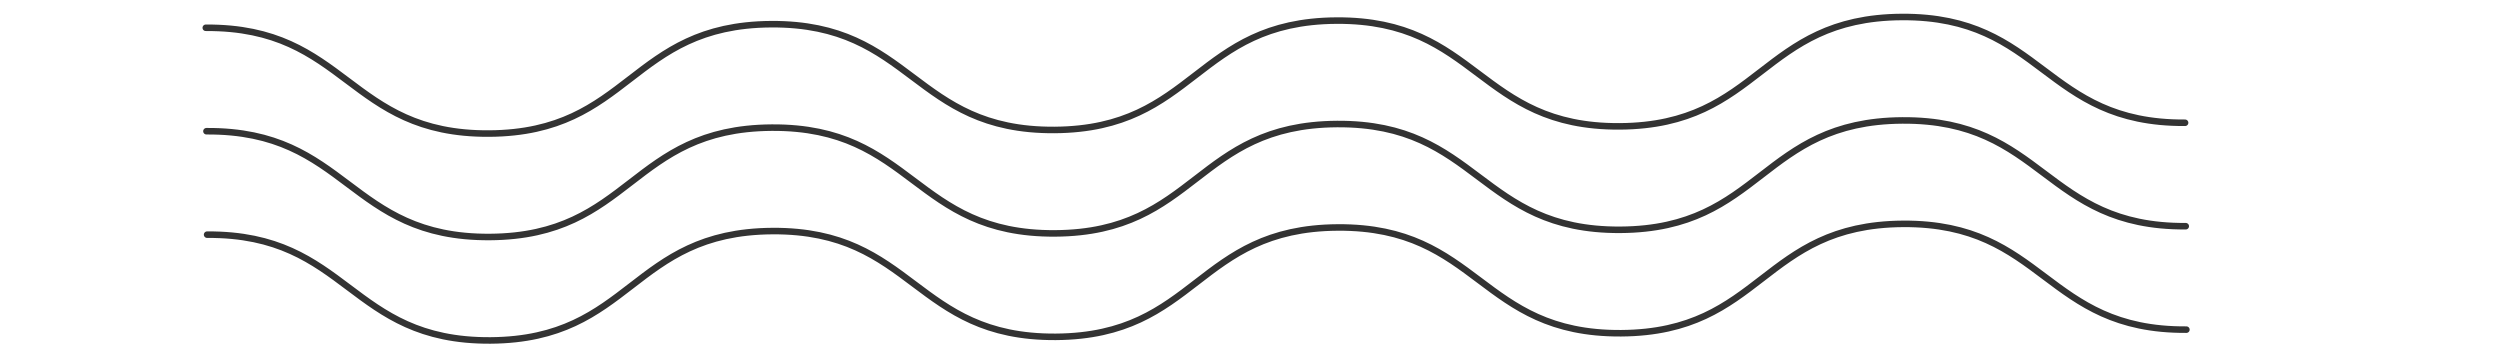
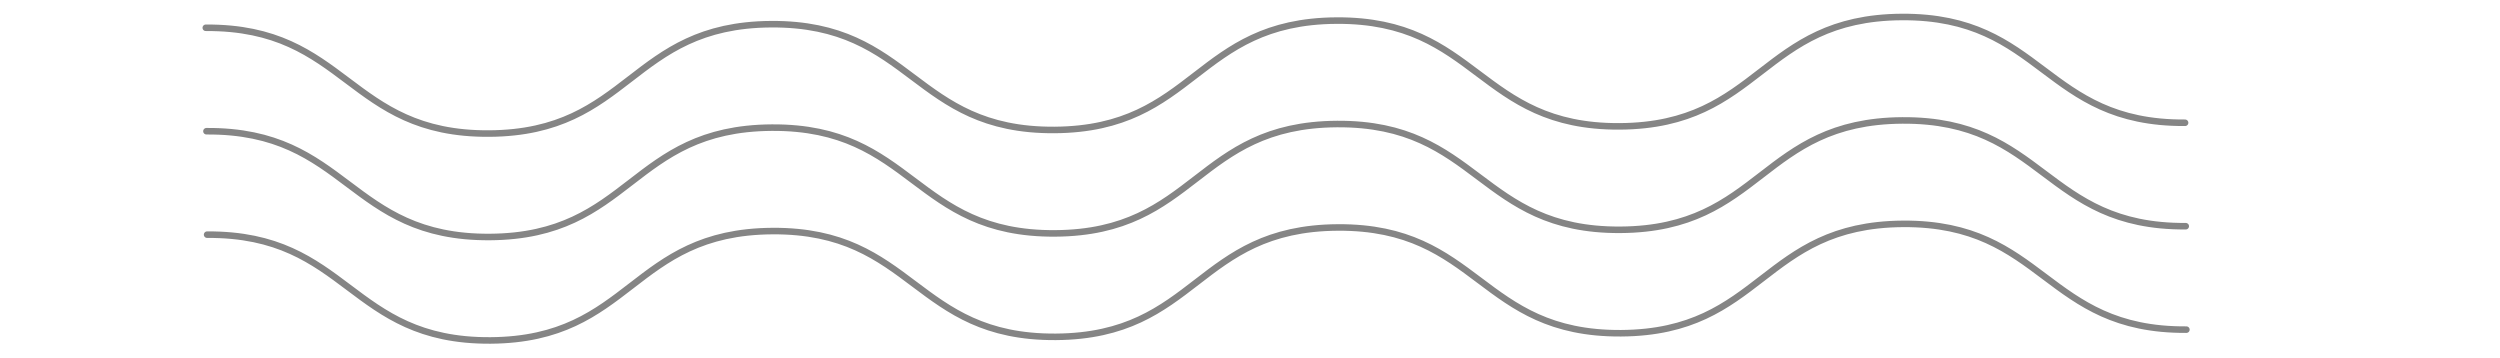
<svg xmlns="http://www.w3.org/2000/svg" version="1.1" id="Layer_1" x="0px" y="0px" width="1148px" height="164px" viewBox="0 0 1148 164" enable-background="new 0 0 1148 164" xml:space="preserve">
  <g opacity="0" enable-background="new    ">
    <g>
      <path fill="#333333" d="M97.753,16.172c6.264,0.237,9.253,11.348,11.397,15.907c2.82,5.999,6.783,12.124,14.058,12.398    c7.167,0.272,11.292-7.053,13.866-12.612c2.125-4.587,4.856-15.746,11.152-16.08c6.039-0.321,9.454,11.773,11.397,15.908    c2.819,5.998,6.782,12.124,14.057,12.398c7.166,0.271,11.292-7.053,13.866-12.612c2.125-4.588,4.855-15.745,11.152-16.08    c6.04-0.32,9.455,11.774,11.397,15.907c2.819,5.999,6.782,12.125,14.058,12.399c7.166,0.271,11.29-7.054,13.864-12.612    c2.124-4.588,4.854-15.746,11.15-16.08c6.04-0.322,9.455,11.772,11.397,15.907c2.819,5.999,6.783,12.124,14.058,12.399    c7.166,0.271,11.29-7.054,13.864-12.613c2.124-4.587,4.854-15.745,11.149-16.08c6.04-0.321,9.455,11.774,11.397,15.908    c2.819,5.999,6.783,12.124,14.059,12.399c7.165,0.271,11.287-7.055,13.864-12.613c2.123-4.588,4.853-15.746,11.147-16.08    c6.039-0.321,9.455,11.773,11.396,15.907c2.819,5.999,6.782,12.124,14.058,12.398c7.167,0.272,11.29-7.053,13.866-12.612    c2.123-4.587,4.854-15.746,11.15-16.08c6.039-0.321,9.454,11.773,11.396,15.907c2.819,5.999,6.781,12.124,14.058,12.398    c7.167,0.271,11.291-7.053,13.865-12.612c2.123-4.588,4.854-15.746,11.15-16.08c6.039-0.32,9.455,11.773,11.398,15.907    c2.818,5.999,6.782,12.124,14.059,12.398c7.166,0.272,11.291-7.052,13.866-12.612c2.122-4.588,4.854-15.745,11.151-16.08    c6.037-0.321,9.452,11.774,11.396,15.908c2.82,5.999,6.783,12.124,14.057,12.399c7.167,0.271,11.291-7.053,13.866-12.613    c2.123-4.587,4.855-15.745,11.152-16.08c6.038-0.321,9.452,11.774,11.397,15.908c2.818,5.999,6.781,12.124,14.057,12.398    c7.166,0.271,11.289-7.053,13.864-12.612c2.125-4.589,4.855-15.746,11.152-16.08c6.041-0.321,9.457,11.772,11.398,15.907    c2.819,6,6.784,12.124,14.061,12.398c7.166,0.271,11.289-7.053,13.865-12.612c2.125-4.589,4.854-15.746,11.151-16.08    c6.039-0.321,9.455,11.773,11.398,15.907c2.82,6,6.785,12.125,14.061,12.399c7.166,0.271,11.289-7.053,13.865-12.613    c2.125-4.589,4.855-15.745,11.152-16.08c6.039-0.321,9.455,11.773,11.397,15.907c2.82,5.999,6.783,12.124,14.06,12.399    c7.166,0.271,11.291-7.053,13.867-12.612c2.122-4.589,4.856-15.746,11.153-16.08c6.037-0.321,9.453,11.773,11.396,15.907    c2.819,6,6.785,12.124,14.059,12.398c7.166,0.271,11.291-7.053,13.865-12.612c2.125-4.587,4.857-15.745,11.152-16.08    c6.039-0.32,9.455,11.773,11.397,15.908c2.82,5.999,6.783,12.124,14.058,12.398c7.168,0.271,11.291-7.053,13.866-12.612    c2.125-4.589,4.855-15.746,11.154-16.08c6.039-0.321,9.453,11.772,11.398,15.907c2.819,6,6.782,12.124,14.061,12.399    c7.166,0.271,11.291-7.053,13.867-12.613c2.125-4.589,4.856-15.746,11.156-16.08c6.041-0.321,9.454,11.774,11.399,15.908    c2.818,5.999,6.781,12.124,14.058,12.398c7.168,0.271,11.293-7.053,13.868-12.612c2.127-4.59,4.857-15.746,11.156-16.08    c6.043-0.321,9.459,11.771,11.402,15.907c2.822,6,6.787,12.125,14.063,12.399c7.164,0.271,11.293-7.052,13.871-12.613    c2.125-4.589,4.855-15.744,11.154-16.08c4.27-0.226,4.238-6.877-0.051-6.649c-7.316,0.389-11.076,6.583-13.869,12.612    c-2.125,4.59-4.855,15.746-11.156,16.08c-6.045,0.321-9.459-11.772-11.404-15.907c-2.821-6-6.786-12.124-14.062-12.399    c-7.168-0.271-11.293,7.053-13.869,12.613c-2.125,4.589-4.857,15.746-11.156,16.08c-6.039,0.32-9.453-11.773-11.397-15.908    c-2.82-5.999-6.785-12.123-14.062-12.398c-7.166-0.271-11.291,7.053-13.867,12.613c-2.125,4.589-4.856,15.746-11.153,16.08    c-6.045,0.321-9.457-11.773-11.4-15.908C866.029,10.125,862.064,4,854.787,3.726c-7.166-0.271-11.291,7.053-13.867,12.613    c-2.123,4.588-4.854,15.746-11.152,16.08c-6.039,0.321-9.452-11.773-11.396-15.907c-2.82-5.999-6.783-12.124-14.06-12.399    c-7.166-0.271-11.291,7.053-13.866,12.613c-2.121,4.588-4.853,15.746-11.15,16.08c-6.039,0.321-9.453-11.772-11.397-15.907    c-2.82-5.999-6.783-12.124-14.06-12.399c-7.166-0.271-11.289,7.053-13.865,12.612c-2.127,4.589-4.856,15.747-11.153,16.08    c-6.039,0.321-9.455-11.772-11.398-15.907c-2.82-5.999-6.783-12.124-14.059-12.398c-7.166-0.271-11.289,7.053-13.865,12.612    c-2.127,4.587-4.855,15.746-11.154,16.08c-6.041,0.32-9.455-11.772-11.397-15.907c-2.818-5.999-6.783-12.124-14.06-12.398    c-7.168-0.274-11.291,7.051-13.867,12.61c-2.125,4.588-4.854,15.747-11.153,16.08c-6.039,0.321-9.453-11.772-11.396-15.907    c-2.819-5.999-6.784-12.124-14.061-12.398c-7.166-0.271-11.291,7.053-13.867,12.613c-2.123,4.587-4.854,15.746-11.152,16.08    c-6.038,0.32-9.451-11.774-11.396-15.908c-2.819-5.999-6.782-12.124-14.057-12.399c-7.167-0.27-11.292,7.054-13.866,12.613    c-2.125,4.587-4.856,15.746-11.152,16.08c-6.037,0.321-9.451-11.773-11.396-15.907c-2.819-5.999-6.782-12.124-14.056-12.398    c-7.167-0.273-11.293,7.051-13.867,12.61c-2.126,4.588-4.855,15.747-11.151,16.08c-6.038,0.321-9.453-11.772-11.398-15.907    c-2.818-5.999-6.783-12.124-14.057-12.398c-7.166-0.271-11.29,7.053-13.865,12.612c-2.125,4.588-4.854,15.746-11.152,16.08    c-6.038,0.321-9.452-11.774-11.394-15.907c-2.819-5.999-6.782-12.124-14.057-12.398c-7.166-0.271-11.29,7.053-13.865,12.612    c-2.125,4.588-4.854,15.746-11.152,16.08c-6.039,0.321-9.454-11.773-11.396-15.907c-2.819-5.999-6.782-12.124-14.057-12.399    c-7.166-0.271-11.289,7.053-13.864,12.613c-2.124,4.586-4.854,15.746-11.149,16.08c-6.04,0.32-9.455-11.773-11.398-15.908    c-2.819-5.999-6.782-12.124-14.058-12.399c-7.166-0.271-11.29,7.054-13.865,12.613c-2.124,4.588-4.854,15.746-11.149,16.08    c-6.041,0.321-9.455-11.773-11.398-15.908c-2.818-5.999-6.783-12.124-14.058-12.398c-7.165-0.271-11.29,7.054-13.864,12.612    c-2.124,4.587-4.854,15.746-11.149,16.08c-6.041,0.321-9.455-11.773-11.397-15.907c-2.819-5.999-6.783-12.124-14.059-12.398    c-7.166-0.271-11.29,7.053-13.866,12.612c-2.124,4.588-4.854,15.746-11.152,16.08c-6.04,0.321-9.455-11.773-11.397-15.907    c-2.818-5.999-6.782-12.124-14.058-12.399c-7.166-0.271-11.29,7.053-13.866,12.612c-2.124,4.588-4.855,15.746-11.152,16.08    c-6.039,0.321-9.454-11.773-11.397-15.907c-2.819-5.999-6.783-12.124-14.058-12.399C93.411,9.36,93.481,16.011,97.753,16.172    L97.753,16.172z" />
    </g>
  </g>
  <g opacity="0" enable-background="new    ">
    <g>
      <path fill="#333333" d="M98.073,57.972c6.265,0.237,9.254,11.347,11.397,15.907c2.821,5.999,6.784,12.125,14.059,12.398    c7.167,0.271,11.291-7.052,13.866-12.611c2.125-4.588,4.855-15.746,11.151-16.08c6.039-0.321,9.454,11.774,11.397,15.907    c2.819,5.999,6.782,12.124,14.058,12.399c7.167,0.271,11.292-7.055,13.866-12.614c2.125-4.587,4.855-15.746,11.151-16.08    c6.04-0.321,9.455,11.774,11.397,15.908c2.82,5.999,6.783,12.125,14.058,12.398c7.166,0.272,11.29-7.054,13.864-12.612    c2.124-4.588,4.854-15.746,11.149-16.08c6.04-0.321,9.455,11.772,11.397,15.907c2.82,5.999,6.783,12.125,14.059,12.398    c7.166,0.272,11.29-7.053,13.864-12.612c2.124-4.588,4.854-15.746,11.149-16.08c6.04-0.32,9.455,11.774,11.397,15.908    c2.819,5.999,6.783,12.124,14.059,12.396c7.166,0.273,11.288-7.053,13.864-12.61c2.123-4.588,4.853-15.745,11.148-16.081    c6.039-0.32,9.454,11.774,11.396,15.908c2.819,5.999,6.782,12.123,14.058,12.397c7.166,0.272,11.29-7.053,13.866-12.612    c2.124-4.587,4.854-15.745,11.149-16.08c6.039-0.321,9.454,11.774,11.396,15.907c2.819,5.999,6.781,12.125,14.056,12.399    c7.166,0.271,11.291-7.054,13.867-12.613c2.123-4.587,4.854-15.746,11.15-16.08c6.04-0.321,9.455,11.773,11.397,15.908    c2.818,5.999,6.783,12.123,14.06,12.398c7.166,0.271,11.291-7.053,13.865-12.612c2.122-4.588,4.854-15.746,11.152-16.08    c6.038-0.321,9.452,11.773,11.396,15.907c2.818,5.999,6.781,12.123,14.057,12.398c7.166,0.271,11.291-7.054,13.866-12.612    c2.123-4.588,4.854-15.746,11.151-16.08c6.037-0.32,9.452,11.774,11.397,15.907c2.819,5.999,6.782,12.124,14.055,12.398    c7.168,0.271,11.291-7.053,13.867-12.612c2.127-4.589,4.857-15.745,11.152-16.08c6.039-0.321,9.455,11.773,11.399,15.907    c2.818,6,6.783,12.124,14.06,12.398c7.166,0.272,11.287-7.052,13.865-12.612c2.125-4.589,4.854-15.746,11.151-16.08    c6.039-0.321,9.455,11.773,11.398,15.908c2.819,5.999,6.782,12.124,14.059,12.398c7.168,0.271,11.291-7.053,13.867-12.613    c2.125-4.588,4.854-15.745,11.152-16.08c6.038-0.321,9.454,11.772,11.397,15.907c2.818,5.999,6.781,12.124,14.06,12.397    c7.163,0.272,11.288-7.053,13.866-12.612c2.125-4.589,4.855-15.746,11.154-16.081c6.035-0.321,9.451,11.773,11.396,15.907    c2.817,6,6.784,12.124,14.059,12.399c7.166,0.271,11.291-7.053,13.865-12.613c2.125-4.587,4.856-15.746,11.151-16.08    c6.039-0.321,9.453,11.773,11.398,15.908c2.818,5.999,6.781,12.124,14.057,12.398c7.166,0.271,11.291-7.053,13.865-12.612    c2.125-4.589,4.857-15.746,11.154-16.08c6.041-0.321,9.455,11.772,11.399,15.907c2.82,6,6.783,12.124,14.06,12.398    c7.168,0.272,11.295-7.053,13.869-12.612c2.125-4.59,4.856-15.746,11.153-16.08c6.041-0.32,9.457,11.774,11.402,15.907    c2.818,5.999,6.781,12.125,14.057,12.399c7.166,0.272,11.293-7.053,13.869-12.613c2.125-4.589,4.857-15.746,11.156-16.08    c6.043-0.321,9.459,11.772,11.402,15.908c2.821,5.999,6.787,12.124,14.062,12.398c7.168,0.272,11.295-7.052,13.871-12.613    c2.125-4.589,4.854-15.744,11.158-16.08c4.268-0.227,4.235-6.878-0.051-6.65c-7.318,0.389-11.078,6.583-13.871,12.612    c-2.127,4.59-4.857,15.745-11.158,16.08c-6.043,0.321-9.457-11.772-11.402-15.907c-2.819-6-6.787-12.124-14.062-12.399    c-7.166-0.27-11.293,7.054-13.869,12.613c-2.125,4.589-4.857,15.746-11.156,16.08c-6.039,0.321-9.453-11.772-11.4-15.908    c-2.817-6-6.78-12.123-14.059-12.398c-7.166-0.271-11.291,7.053-13.867,12.612c-2.127,4.59-4.856,15.747-11.156,16.08    c-6.041,0.321-9.454-11.773-11.399-15.907c-2.818-5.999-6.781-12.124-14.06-12.399c-7.166-0.271-11.291,7.053-13.866,12.613    c-2.123,4.588-4.854,15.746-11.15,16.08c-6.041,0.32-9.455-11.773-11.398-15.908c-2.819-5.999-6.782-12.124-14.059-12.399    c-7.166-0.271-11.291,7.054-13.865,12.613c-2.123,4.588-4.854,15.746-11.151,16.08c-6.039,0.321-9.455-11.772-11.398-15.908    c-2.82-5.998-6.783-12.123-14.057-12.398c-7.168-0.271-11.293,7.052-13.867,12.612c-2.127,4.588-4.857,15.746-11.154,16.08    c-6.037,0.321-9.455-11.772-11.397-15.907c-2.82-5.999-6.783-12.124-14.06-12.399c-7.166-0.271-11.291,7.053-13.865,12.613    c-2.125,4.588-4.854,15.746-11.151,16.08c-6.043,0.321-9.457-11.772-11.4-15.907c-2.817-5.999-6.785-12.124-14.059-12.399    c-7.166-0.271-11.291,7.053-13.867,12.612c-2.123,4.588-4.854,15.747-11.15,16.08c-6.041,0.321-9.457-11.772-11.397-15.907    c-2.82-5.999-6.785-12.124-14.062-12.398c-7.166-0.271-11.291,7.053-13.866,12.612c-2.121,4.587-4.854,15.746-11.152,16.08    c-6.037,0.321-9.453-11.773-11.396-15.908c-2.819-5.999-6.781-12.123-14.057-12.398c-7.167-0.271-11.292,7.053-13.866,12.612    c-2.125,4.588-4.855,15.747-11.151,16.08c-6.036,0.321-9.451-11.773-11.396-15.907c-2.819-5.999-6.782-12.124-14.055-12.399    c-7.166-0.271-11.292,7.053-13.866,12.613c-2.126,4.587-4.856,15.746-11.152,16.08c-6.038,0.32-9.453-11.773-11.398-15.908    c-2.818-5.998-6.783-12.123-14.057-12.398c-7.167-0.271-11.29,7.053-13.865,12.613c-2.125,4.588-4.855,15.746-11.152,16.08    c-6.038,0.321-9.453-11.774-11.396-15.908c-2.817-5.999-6.781-12.124-14.056-12.399c-7.165-0.271-11.289,7.053-13.865,12.613    c-2.124,4.587-4.854,15.746-11.151,16.08c-6.039,0.321-9.454-11.773-11.396-15.907c-2.819-5.999-6.782-12.124-14.058-12.398    c-7.166-0.271-11.288,7.053-13.863,12.612c-2.123,4.587-4.854,15.746-11.148,16.08c-6.04,0.321-9.455-11.772-11.398-15.908    c-2.82-5.999-6.783-12.123-14.059-12.398c-7.166-0.271-11.29,7.054-13.864,12.612c-2.123,4.588-4.854,15.747-11.148,16.08    c-6.04,0.321-9.455-11.773-11.398-15.907c-2.819-5.999-6.783-12.124-14.059-12.399c-7.166-0.271-11.29,7.054-13.864,12.613    c-2.123,4.587-4.854,15.746-11.148,16.08c-6.04,0.32-9.454-11.774-11.397-15.908c-2.82-5.999-6.783-12.124-14.059-12.399    c-7.166-0.271-11.29,7.054-13.866,12.613c-2.124,4.588-4.854,15.746-11.152,16.08c-6.04,0.321-9.454-11.773-11.396-15.907    c-2.82-5.999-6.783-12.124-14.058-12.398c-7.167-0.271-11.29,7.052-13.866,12.612c-2.125,4.588-4.855,15.746-11.152,16.08    c-6.04,0.321-9.454-11.773-11.398-15.908c-2.819-5.999-6.783-12.124-14.058-12.398C93.732,51.16,93.801,57.81,98.073,57.972    L98.073,57.972z" />
    </g>
  </g>
  <g opacity="0" enable-background="new    ">
    <g>
      <path fill="#333333" d="M99.373,103.562c6.264,0.236,9.254,11.348,11.397,15.908c2.82,5.997,6.783,12.122,14.059,12.397    c7.167,0.271,11.291-7.054,13.866-12.613c2.125-4.588,4.855-15.745,11.151-16.08c6.039-0.319,9.453,11.772,11.396,15.908    c2.82,5.998,6.782,12.123,14.058,12.397c7.166,0.271,11.292-7.053,13.866-12.612c2.125-4.589,4.855-15.743,11.152-16.079    c6.04-0.321,9.455,11.773,11.396,15.906c2.82,6,6.783,12.125,14.059,12.399c7.166,0.271,11.29-7.056,13.864-12.612    c2.124-4.588,4.854-15.744,11.149-16.08c6.04-0.32,9.455,11.772,11.397,15.906c2.82,5.998,6.783,12.125,14.059,12.398    c7.166,0.271,11.29-7.053,13.864-12.611c2.124-4.589,4.854-15.744,11.149-16.08c6.04-0.32,9.455,11.773,11.398,15.906    c2.818,6,6.782,12.124,14.058,12.398c7.166,0.271,11.288-7.053,13.864-12.612c2.123-4.587,4.853-15.743,11.148-16.08    c6.039-0.319,9.454,11.772,11.396,15.908c2.818,5.999,6.782,12.124,14.057,12.399c7.167,0.271,11.291-7.056,13.866-12.613    c2.123-4.59,4.854-15.745,11.15-16.081c6.039-0.32,9.454,11.772,11.396,15.907c2.818,6,6.78,12.125,14.056,12.399    c7.166,0.271,11.291-7.053,13.866-12.612c2.123-4.588,4.854-15.744,11.15-16.08c6.04-0.32,9.455,11.772,11.397,15.906    c2.818,6.001,6.783,12.125,14.06,12.399c7.166,0.272,11.29-7.054,13.866-12.612c2.122-4.589,4.854-15.745,11.151-16.08    c6.038-0.32,9.452,11.772,11.396,15.907c2.818,5.997,6.782,12.123,14.057,12.397c7.167,0.272,11.291-7.053,13.866-12.611    c2.124-4.588,4.854-15.744,11.152-16.08c6.036-0.321,9.451,11.773,11.397,15.906c2.819,5.998,6.781,12.123,14.056,12.398    c7.166,0.271,11.289-7.053,13.865-12.613c2.125-4.588,4.855-15.742,11.152-16.078c6.039-0.321,9.457,11.772,11.397,15.906    c2.82,6,6.785,12.125,14.062,12.398c7.166,0.271,11.289-7.053,13.865-12.611c2.125-4.59,4.854-15.744,11.151-16.08    c6.041-0.32,9.455,11.772,11.398,15.906c2.817,6,6.785,12.125,14.059,12.398c7.166,0.271,11.291-7.053,13.867-12.611    c2.123-4.59,4.854-15.745,11.154-16.081c6.037-0.319,9.453,11.772,11.396,15.907c2.82,6.001,6.783,12.124,14.06,12.398    c7.166,0.271,11.291-7.054,13.866-12.611c2.125-4.588,4.855-15.745,11.152-16.08c6.039-0.321,9.455,11.771,11.398,15.906    c2.817,6,6.783,12.123,14.059,12.397c7.166,0.272,11.291-7.053,13.865-12.612c2.125-4.586,4.854-15.744,11.152-16.08    c6.038-0.318,9.454,11.774,11.396,15.908c2.822,5.998,6.785,12.123,14.059,12.398c7.169,0.271,11.291-7.053,13.867-12.613    c2.123-4.588,4.855-15.742,11.154-16.079c6.039-0.321,9.453,11.773,11.397,15.907c2.82,6,6.783,12.125,14.062,12.398    c7.166,0.271,11.291-7.053,13.867-12.612c2.125-4.589,4.856-15.744,11.155-16.079c6.041-0.322,9.455,11.771,11.398,15.906    c2.82,6,6.783,12.125,14.059,12.398c7.169,0.271,11.296-7.054,13.869-12.611c2.127-4.59,4.857-15.746,11.156-16.08    c6.043-0.321,9.459,11.771,11.402,15.906c2.822,6,6.787,12.123,14.063,12.397c7.164,0.272,11.293-7.052,13.869-12.61    c2.127-4.592,4.855-15.744,11.158-16.082c4.268-0.226,4.236-6.877-0.051-6.647c-7.318,0.389-11.078,6.582-13.871,12.61    c-2.125,4.592-4.855,15.746-11.158,16.08c-6.043,0.32-9.457-11.771-11.402-15.906c-2.819-6-6.786-12.125-14.062-12.398    c-7.166-0.271-11.293,7.053-13.869,12.612c-2.125,4.59-4.857,15.743-11.156,16.081c-6.039,0.318-9.453-11.773-11.397-15.908    c-2.82-5.999-6.785-12.124-14.062-12.398c-7.166-0.271-11.291,7.053-13.869,12.612c-2.125,4.588-4.854,15.745-11.151,16.08    c-6.045,0.321-9.457-11.772-11.4-15.908c-2.817-5.999-6.783-12.123-14.061-12.396c-7.166-0.272-11.291,7.053-13.867,12.609    c-2.123,4.59-4.855,15.746-11.152,16.081c-6.039,0.32-9.453-11.772-11.396-15.907c-2.82-6-6.783-12.123-14.06-12.398    c-7.166-0.27-11.291,7.053-13.866,12.611c-2.123,4.59-4.854,15.746-11.15,16.082c-6.039,0.319-9.453-11.773-11.398-15.907    c-2.819-5.999-6.782-12.124-14.059-12.399c-7.166-0.271-11.289,7.053-13.865,12.613c-2.127,4.587-4.856,15.744-11.154,16.079    c-6.038,0.319-9.454-11.773-11.399-15.907c-2.818-6-6.781-12.124-14.058-12.398c-7.166-0.271-11.288,7.054-13.866,12.612    c-2.123,4.589-4.854,15.746-11.152,16.08c-6.039,0.321-9.455-11.772-11.397-15.907c-2.818-6-6.783-12.123-14.06-12.397    c-7.166-0.271-11.289,7.053-13.865,12.612c-2.125,4.588-4.854,15.744-11.151,16.08c-6.041,0.32-9.455-11.772-11.4-15.908    c-2.818-6-6.783-12.123-14.059-12.397c-7.166-0.271-11.291,7.054-13.867,12.612c-2.123,4.588-4.854,15.744-11.152,16.078    c-6.037,0.322-9.452-11.772-11.395-15.905c-2.82-5.999-6.783-12.125-14.058-12.397c-7.167-0.271-11.292,7.053-13.866,12.609    c-2.125,4.59-4.855,15.747-11.151,16.081c-6.038,0.319-9.453-11.772-11.397-15.906c-2.818-5.999-6.781-12.125-14.056-12.399    c-7.166-0.271-11.291,7.054-13.865,12.613c-2.126,4.588-4.855,15.743-11.151,16.079c-6.038,0.32-9.454-11.772-11.399-15.905    c-2.819-6.002-6.783-12.125-14.057-12.399c-7.166-0.271-11.29,7.053-13.865,12.612c-2.125,4.588-4.855,15.744-11.152,16.08    c-6.038,0.32-9.453-11.774-11.395-15.908c-2.819-5.998-6.782-12.123-14.057-12.398c-7.165-0.271-11.29,7.053-13.866,12.613    c-2.124,4.588-4.854,15.745-11.152,16.08c-6.039,0.32-9.454-11.772-11.395-15.908c-2.819-5.998-6.783-12.123-14.058-12.398    c-7.165-0.271-11.288,7.056-13.863,12.613c-2.123,4.588-4.854,15.745-11.148,16.079c-6.041,0.321-9.456-11.772-11.398-15.907    c-2.82-5.998-6.784-12.125-14.059-12.397c-7.166-0.271-11.289,7.055-13.864,12.61c-2.123,4.59-4.853,15.746-11.148,16.08    c-6.041,0.321-9.456-11.771-11.398-15.906c-2.82-6-6.783-12.123-14.059-12.397c-7.166-0.271-11.29,7.054-13.864,12.612    c-2.123,4.588-4.854,15.744-11.149,16.08c-6.04,0.32-9.454-11.774-11.396-15.907c-2.82-6-6.783-12.125-14.059-12.397    c-7.167-0.271-11.291,7.053-13.866,12.61c-2.124,4.589-4.855,15.746-11.152,16.081c-6.04,0.32-9.454-11.773-11.397-15.908    c-2.819-5.999-6.782-12.124-14.058-12.398c-7.166-0.271-11.29,7.055-13.866,12.613c-2.125,4.588-4.855,15.744-11.152,16.08    c-6.04,0.32-9.454-11.773-11.397-15.908c-2.819-5.998-6.783-12.123-14.058-12.398C95.031,96.75,95.101,103.4,99.373,103.562    L99.373,103.562z" />
    </g>
  </g>
-   <g enable-background="new    ">
+   <g opacity="0.6" enable-background="new    ">
    <path fill="none" stroke="#333333" stroke-width="3" stroke-linecap="round" d="M95.101,107.758   c64.898-0.412,65.212,48.987,130.109,48.574c64.897-0.414,64.583-49.812,129.48-50.227c64.898-0.412,65.212,48.987,130.109,48.574   c64.9-0.414,64.584-49.812,129.483-50.228c64.897-0.413,65.215,48.987,130.11,48.573c64.902-0.411,64.588-49.812,129.486-50.226   c64.902-0.413,65.217,48.986,130.117,48.573" />
  </g>
-   <g enable-background="new    ">
+   <g opacity="0.6" enable-background="new    ">
    <path fill="none" stroke="#333333" stroke-width="3" stroke-linecap="round" d="M94.798,60.258   c64.897-0.413,65.212,48.986,130.11,48.572c64.897-0.412,64.582-49.812,129.48-50.224c64.898-0.413,65.211,48.986,130.109,48.574   c64.899-0.414,64.585-49.812,129.481-50.226c64.9-0.413,65.214,48.985,130.113,48.573c64.898-0.413,64.586-49.813,129.488-50.226   c64.898-0.412,65.215,48.986,130.115,48.574" />
  </g>
-   <g enable-background="new    ">
+   <g opacity="0.6" enable-background="new    ">
    <path fill="none" stroke="#333333" stroke-width="3" stroke-linecap="round" d="M94.496,12.76   c64.898-0.413,65.212,48.986,130.11,48.573c64.897-0.414,64.582-49.812,129.48-50.225c64.897-0.413,65.213,48.986,130.109,48.573   c64.898-0.414,64.584-49.812,129.484-50.226c64.896-0.413,65.211,48.986,130.109,48.573c64.9-0.414,64.588-49.812,129.486-50.225   c64.901-0.412,65.217,48.986,130.119,48.572" />
  </g>
</svg>
